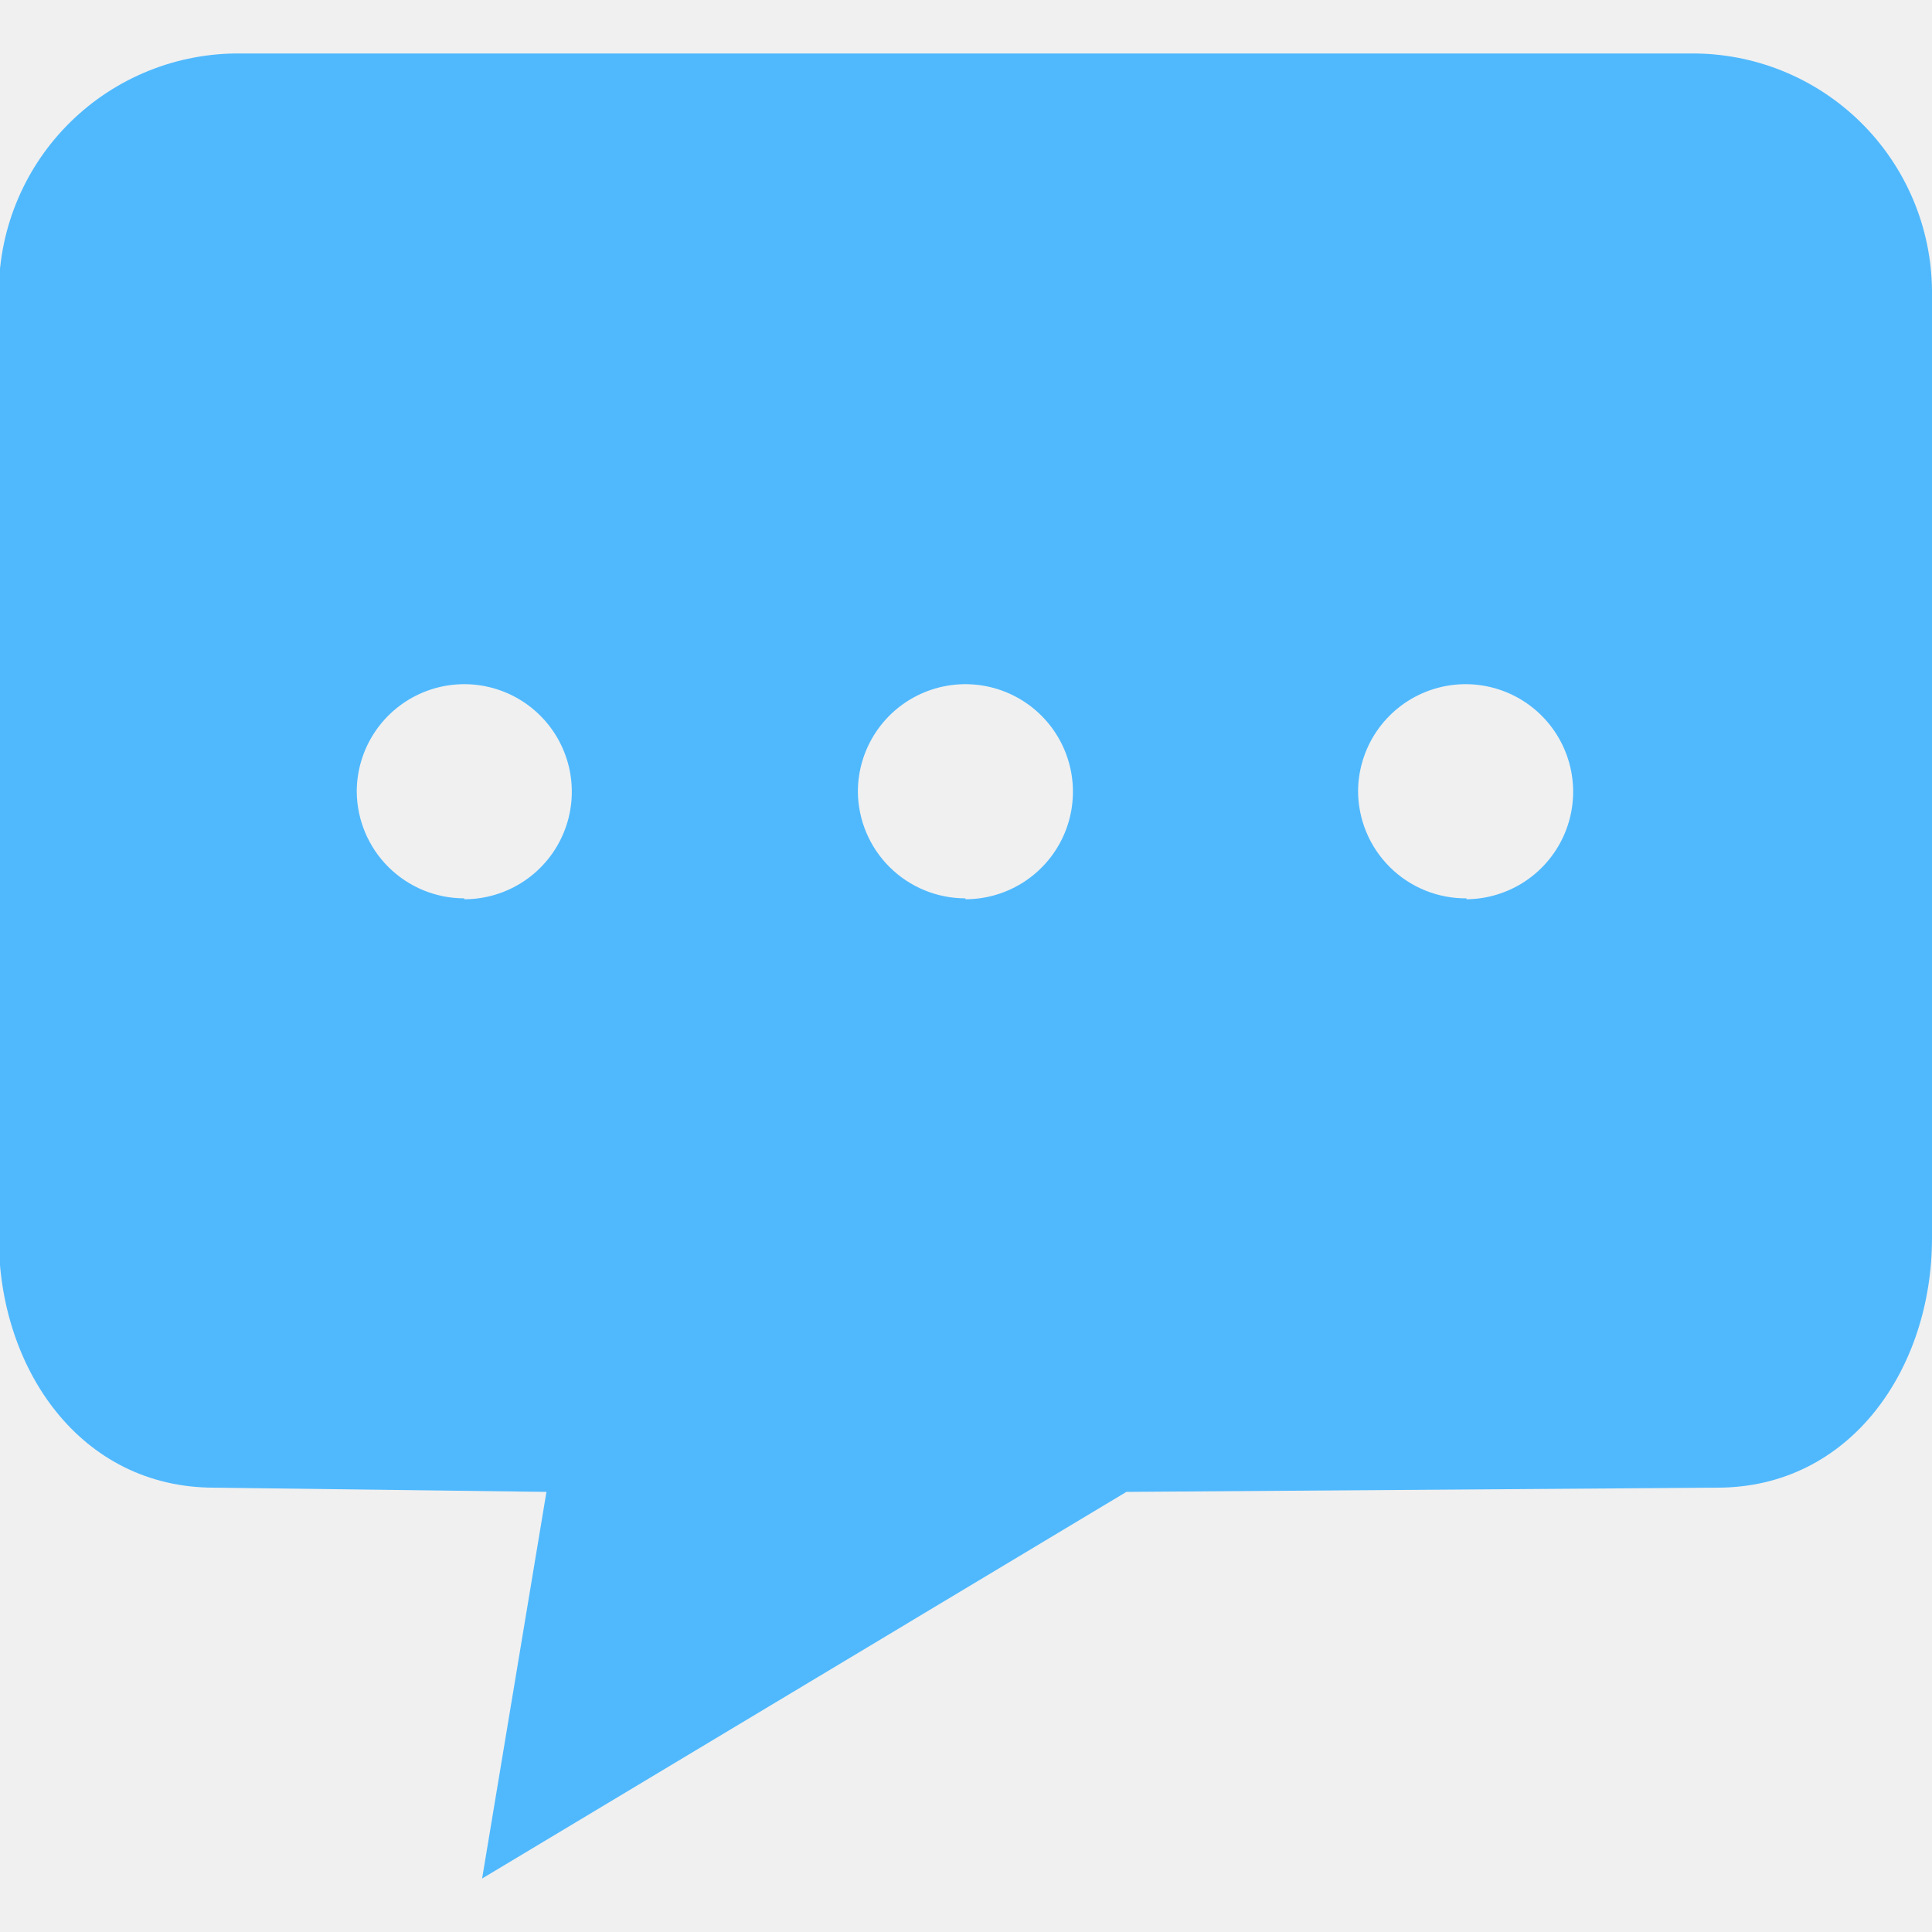
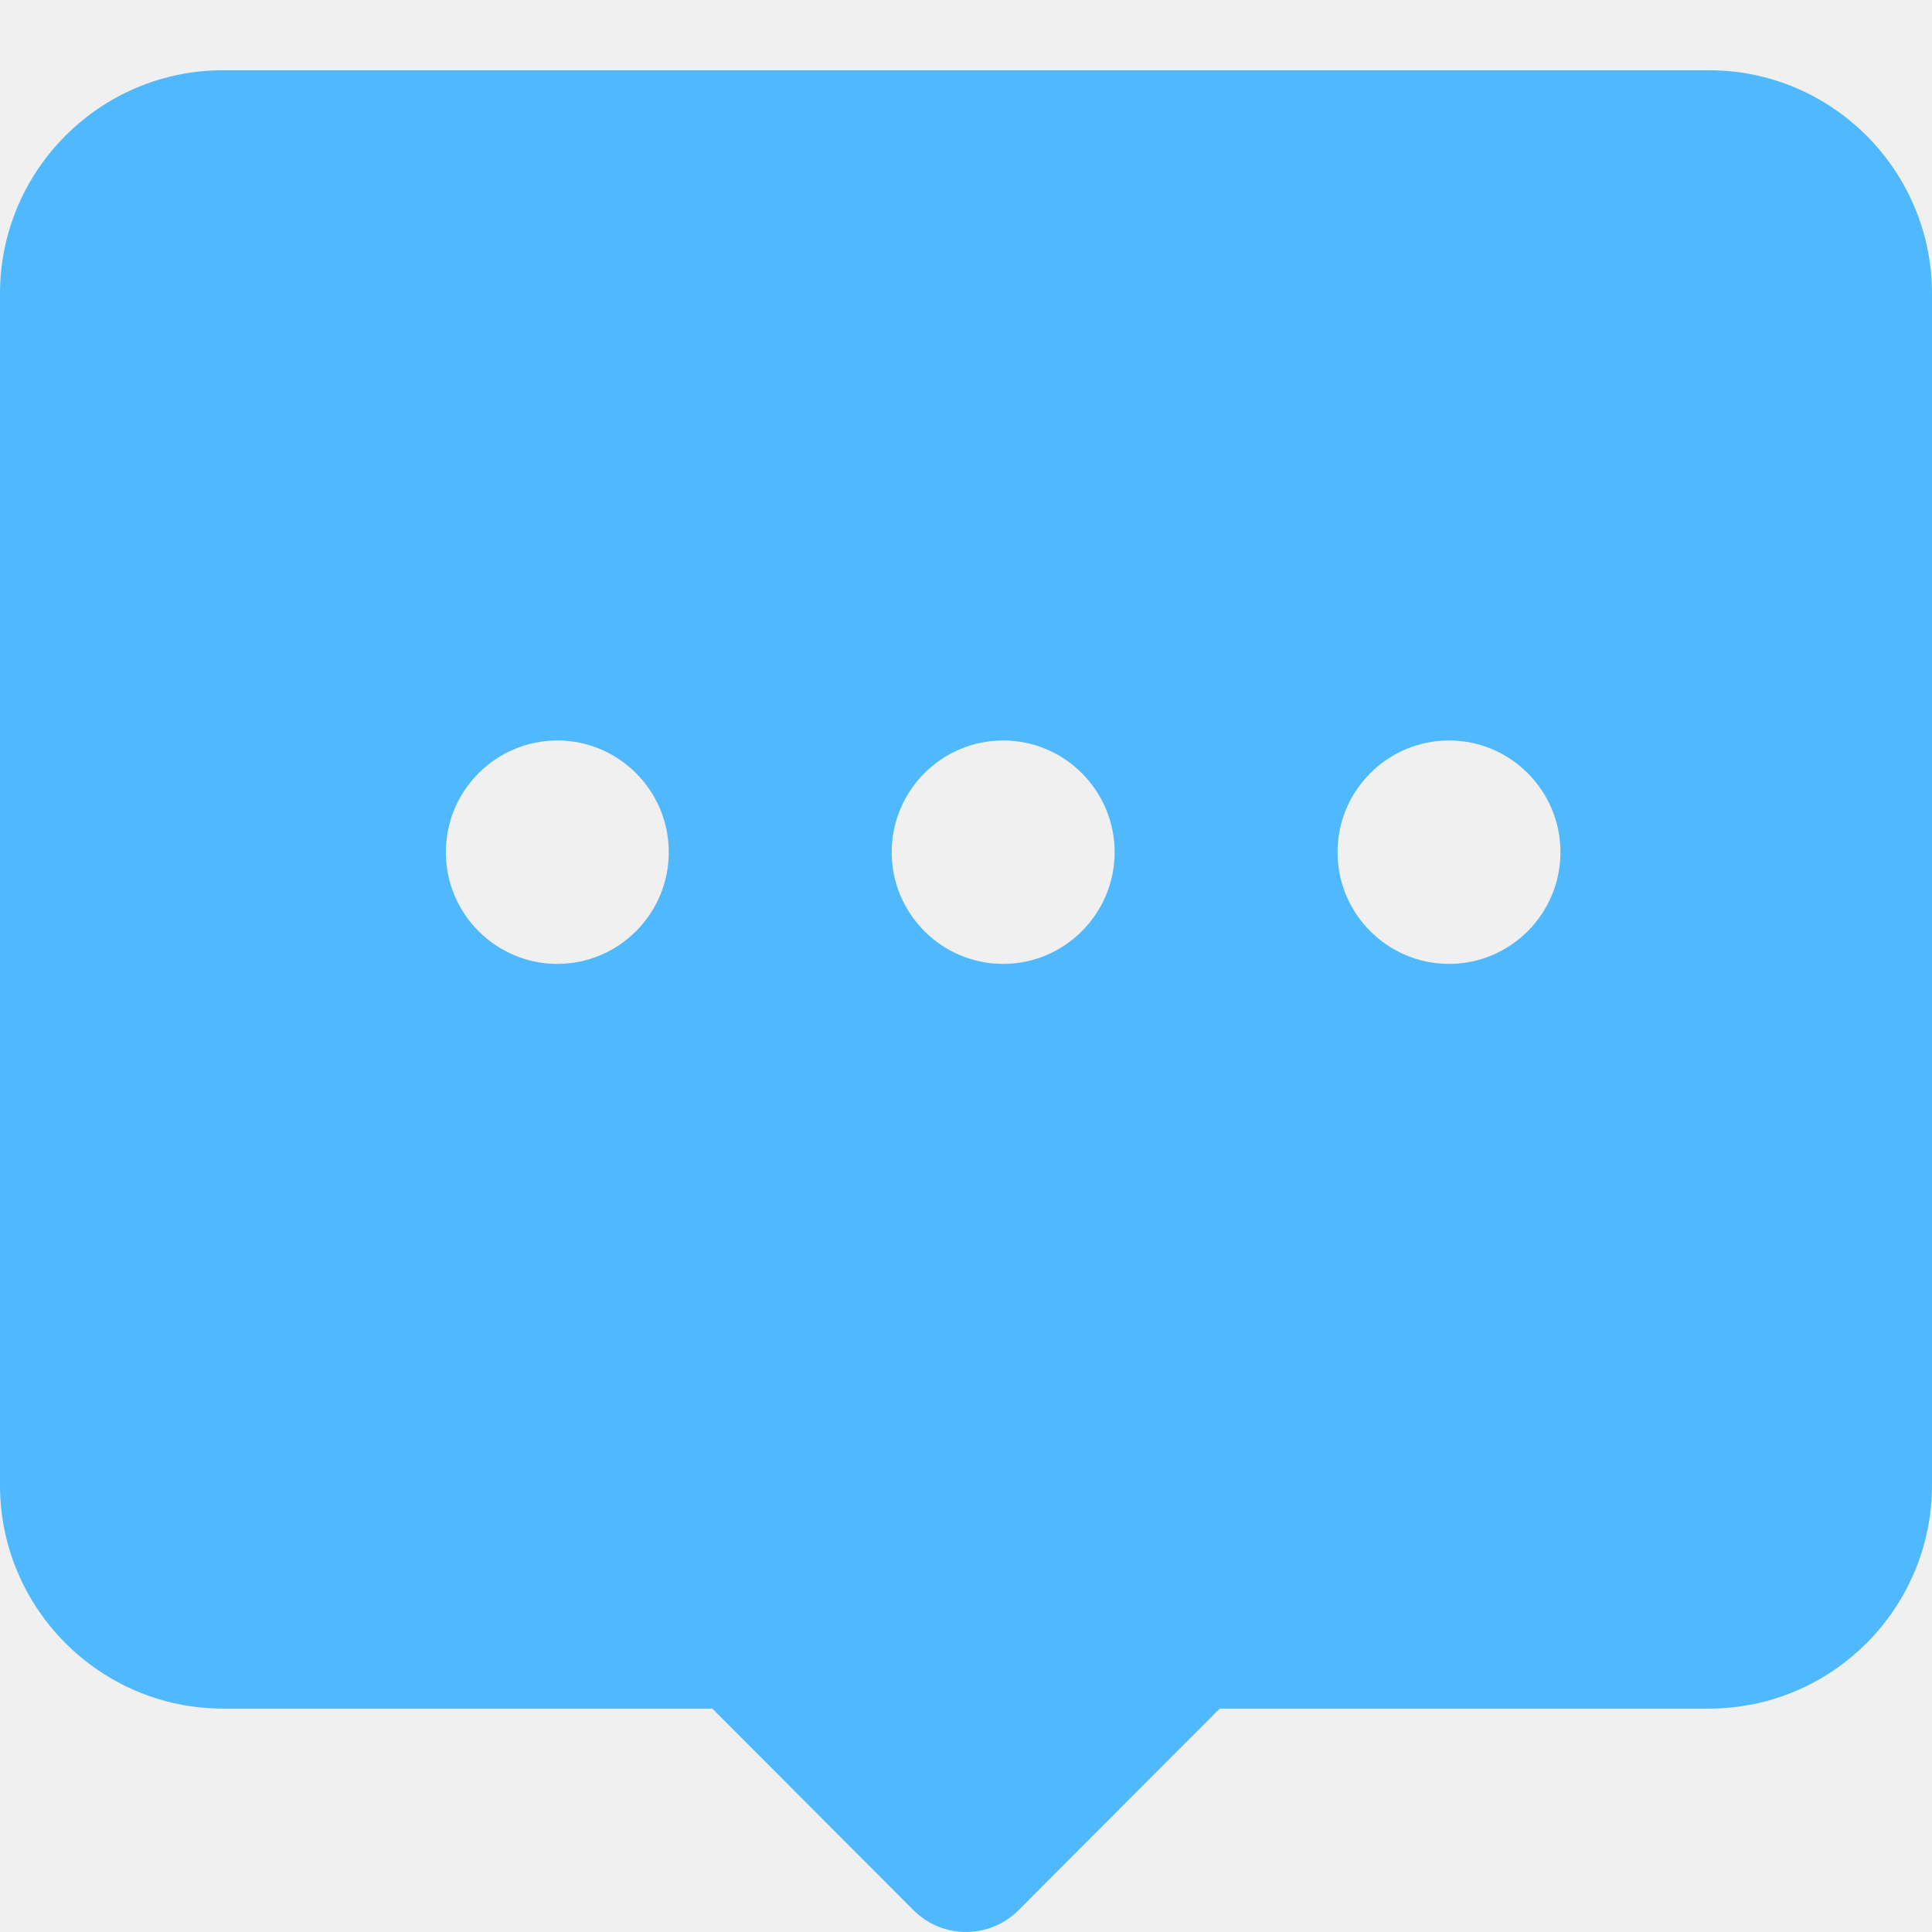
- <svg xmlns="http://www.w3.org/2000/svg" width="200" height="200" viewBox="0 0 200 200" fill="none">
-   <g clip-path="url(#clip0_650_50)">
-     <path d="M24.892 5.536H174.985C178.237 5.503 181.464 6.111 184.481 7.325C187.498 8.54 190.247 10.336 192.57 12.613C194.893 14.889 196.745 17.601 198.019 20.593C199.294 23.585 199.967 26.799 200 30.052V128.174C200 141.651 191.589 154.003 177.768 154.003L116.605 154.44L49.908 194.465L56.568 154.44L22.172 154.003C8.288 154.003 -0.123 141.651 -0.123 128.174V30.052C-0.09 26.799 0.583 23.585 1.858 20.593C3.132 17.601 4.984 14.889 7.307 12.613C9.63 10.336 12.379 8.54 15.396 7.325C18.413 6.111 21.64 5.503 24.892 5.536V5.536ZM151.814 93.09C154.006 93.072 156.144 92.406 157.96 91.177C159.775 89.948 161.187 88.211 162.019 86.182C162.851 84.154 163.065 81.925 162.635 79.775C162.205 77.626 161.15 75.651 159.602 74.098C158.054 72.546 156.082 71.485 153.933 71.049C151.785 70.613 149.556 70.821 147.525 71.648C145.494 72.474 143.753 73.881 142.519 75.693C141.285 77.505 140.613 79.641 140.588 81.833C140.584 83.306 140.872 84.764 141.436 86.125C141.999 87.485 142.827 88.72 143.871 89.758C144.915 90.797 146.155 91.617 147.518 92.173C148.882 92.729 150.342 93.009 151.814 92.996V93.09ZM99.939 93.09C102.14 93.09 104.292 92.437 106.123 91.214C107.954 89.991 109.38 88.252 110.223 86.218C111.066 84.184 111.286 81.946 110.856 79.787C110.427 77.627 109.367 75.644 107.81 74.087C106.253 72.53 104.27 71.47 102.11 71.04C99.951 70.611 97.713 70.831 95.678 71.674C93.644 72.516 91.906 73.943 90.683 75.774C89.46 77.605 88.807 79.757 88.807 81.958C88.831 84.894 90.015 87.702 92.1 89.769C94.185 91.837 97.002 92.996 99.939 92.996V93.09ZM48.063 93.09C50.264 93.09 52.417 92.437 54.247 91.214C56.078 89.991 57.505 88.252 58.347 86.218C59.19 84.184 59.41 81.946 58.981 79.787C58.551 77.627 57.491 75.644 55.934 74.087C54.377 72.53 52.394 71.47 50.235 71.04C48.075 70.611 45.837 70.831 43.803 71.674C41.769 72.516 40.03 73.943 38.807 75.774C37.584 77.605 36.931 79.757 36.931 81.958C36.956 84.894 38.139 87.702 40.224 89.769C42.309 91.837 45.127 92.996 48.063 92.996V93.09Z" fill="#50B9FE" />
-   </g>
-   <defs>
-     <clipPath id="clip0_650_50">
-       <rect width="200" height="200" fill="white" transform="matrix(-1 0 0 1 200 0)" />
-     </clipPath>
-   </defs>
+ <svg xmlns="http://www.w3.org/2000/svg" width="110" height="110" viewBox="0 0 110 110" fill="none">
+   <path d="M97.308 4H12.692C5.695 4 0 9.707 0 16.72V84.56C0 91.573 5.695 97.28 12.692 97.28H40.556L52.009 108.758C52.834 109.584 53.917 110 55 110C56.083 110 57.166 109.584 57.991 108.758L69.444 97.28H97.308C104.305 97.28 110 91.573 110 84.56V16.72C110 9.707 104.305 4 97.308 4ZM31.731 54.88C28.232 54.88 25.385 52.026 25.385 48.52C25.385 45.014 28.232 42.16 31.731 42.16C35.23 42.16 38.077 45.014 38.077 48.52C38.077 52.026 35.23 54.88 31.731 54.88ZM57.115 54.88C53.617 54.88 50.769 52.026 50.769 48.52C50.769 45.014 53.617 42.16 57.115 42.16C60.614 42.16 63.462 45.014 63.462 48.52C63.462 52.026 60.614 54.88 57.115 54.88ZM82.5 54.88C79.001 54.88 76.154 52.026 76.154 48.52C76.154 45.014 79.001 42.16 82.5 42.16C85.999 42.16 88.846 45.014 88.846 48.52C88.846 52.026 85.999 54.88 82.5 54.88Z" fill="#50B9FE" />
</svg>
